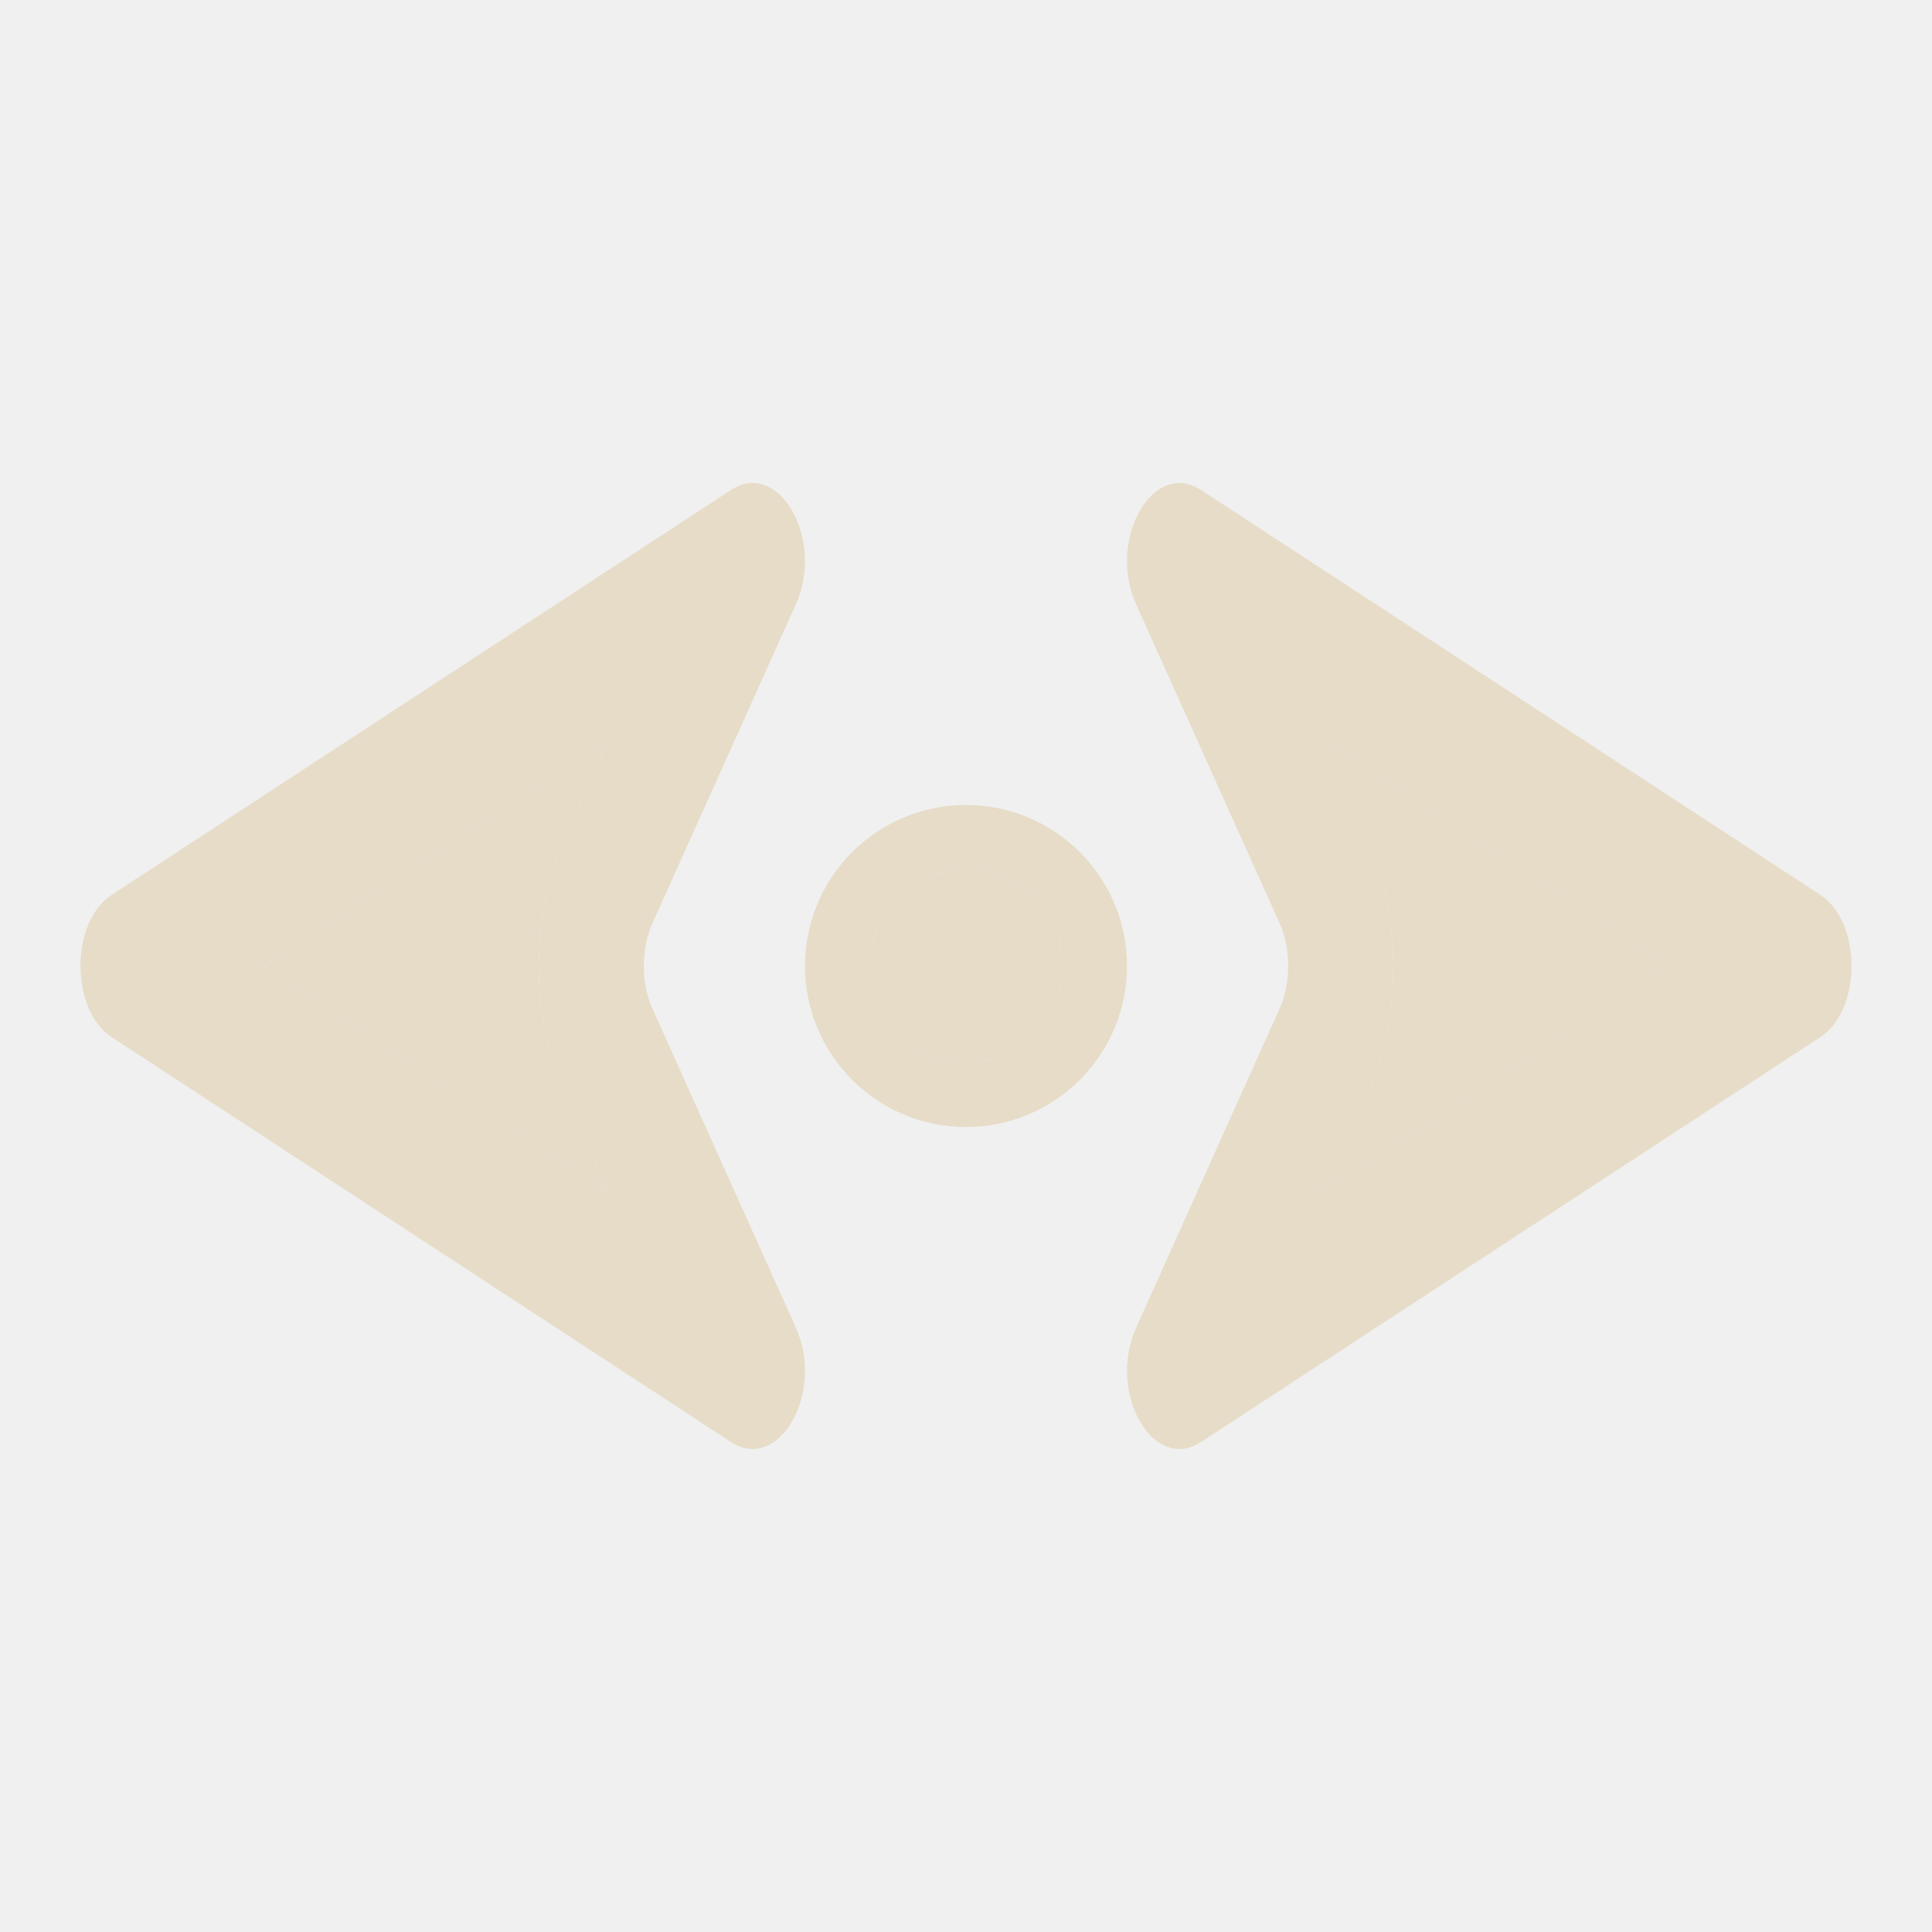
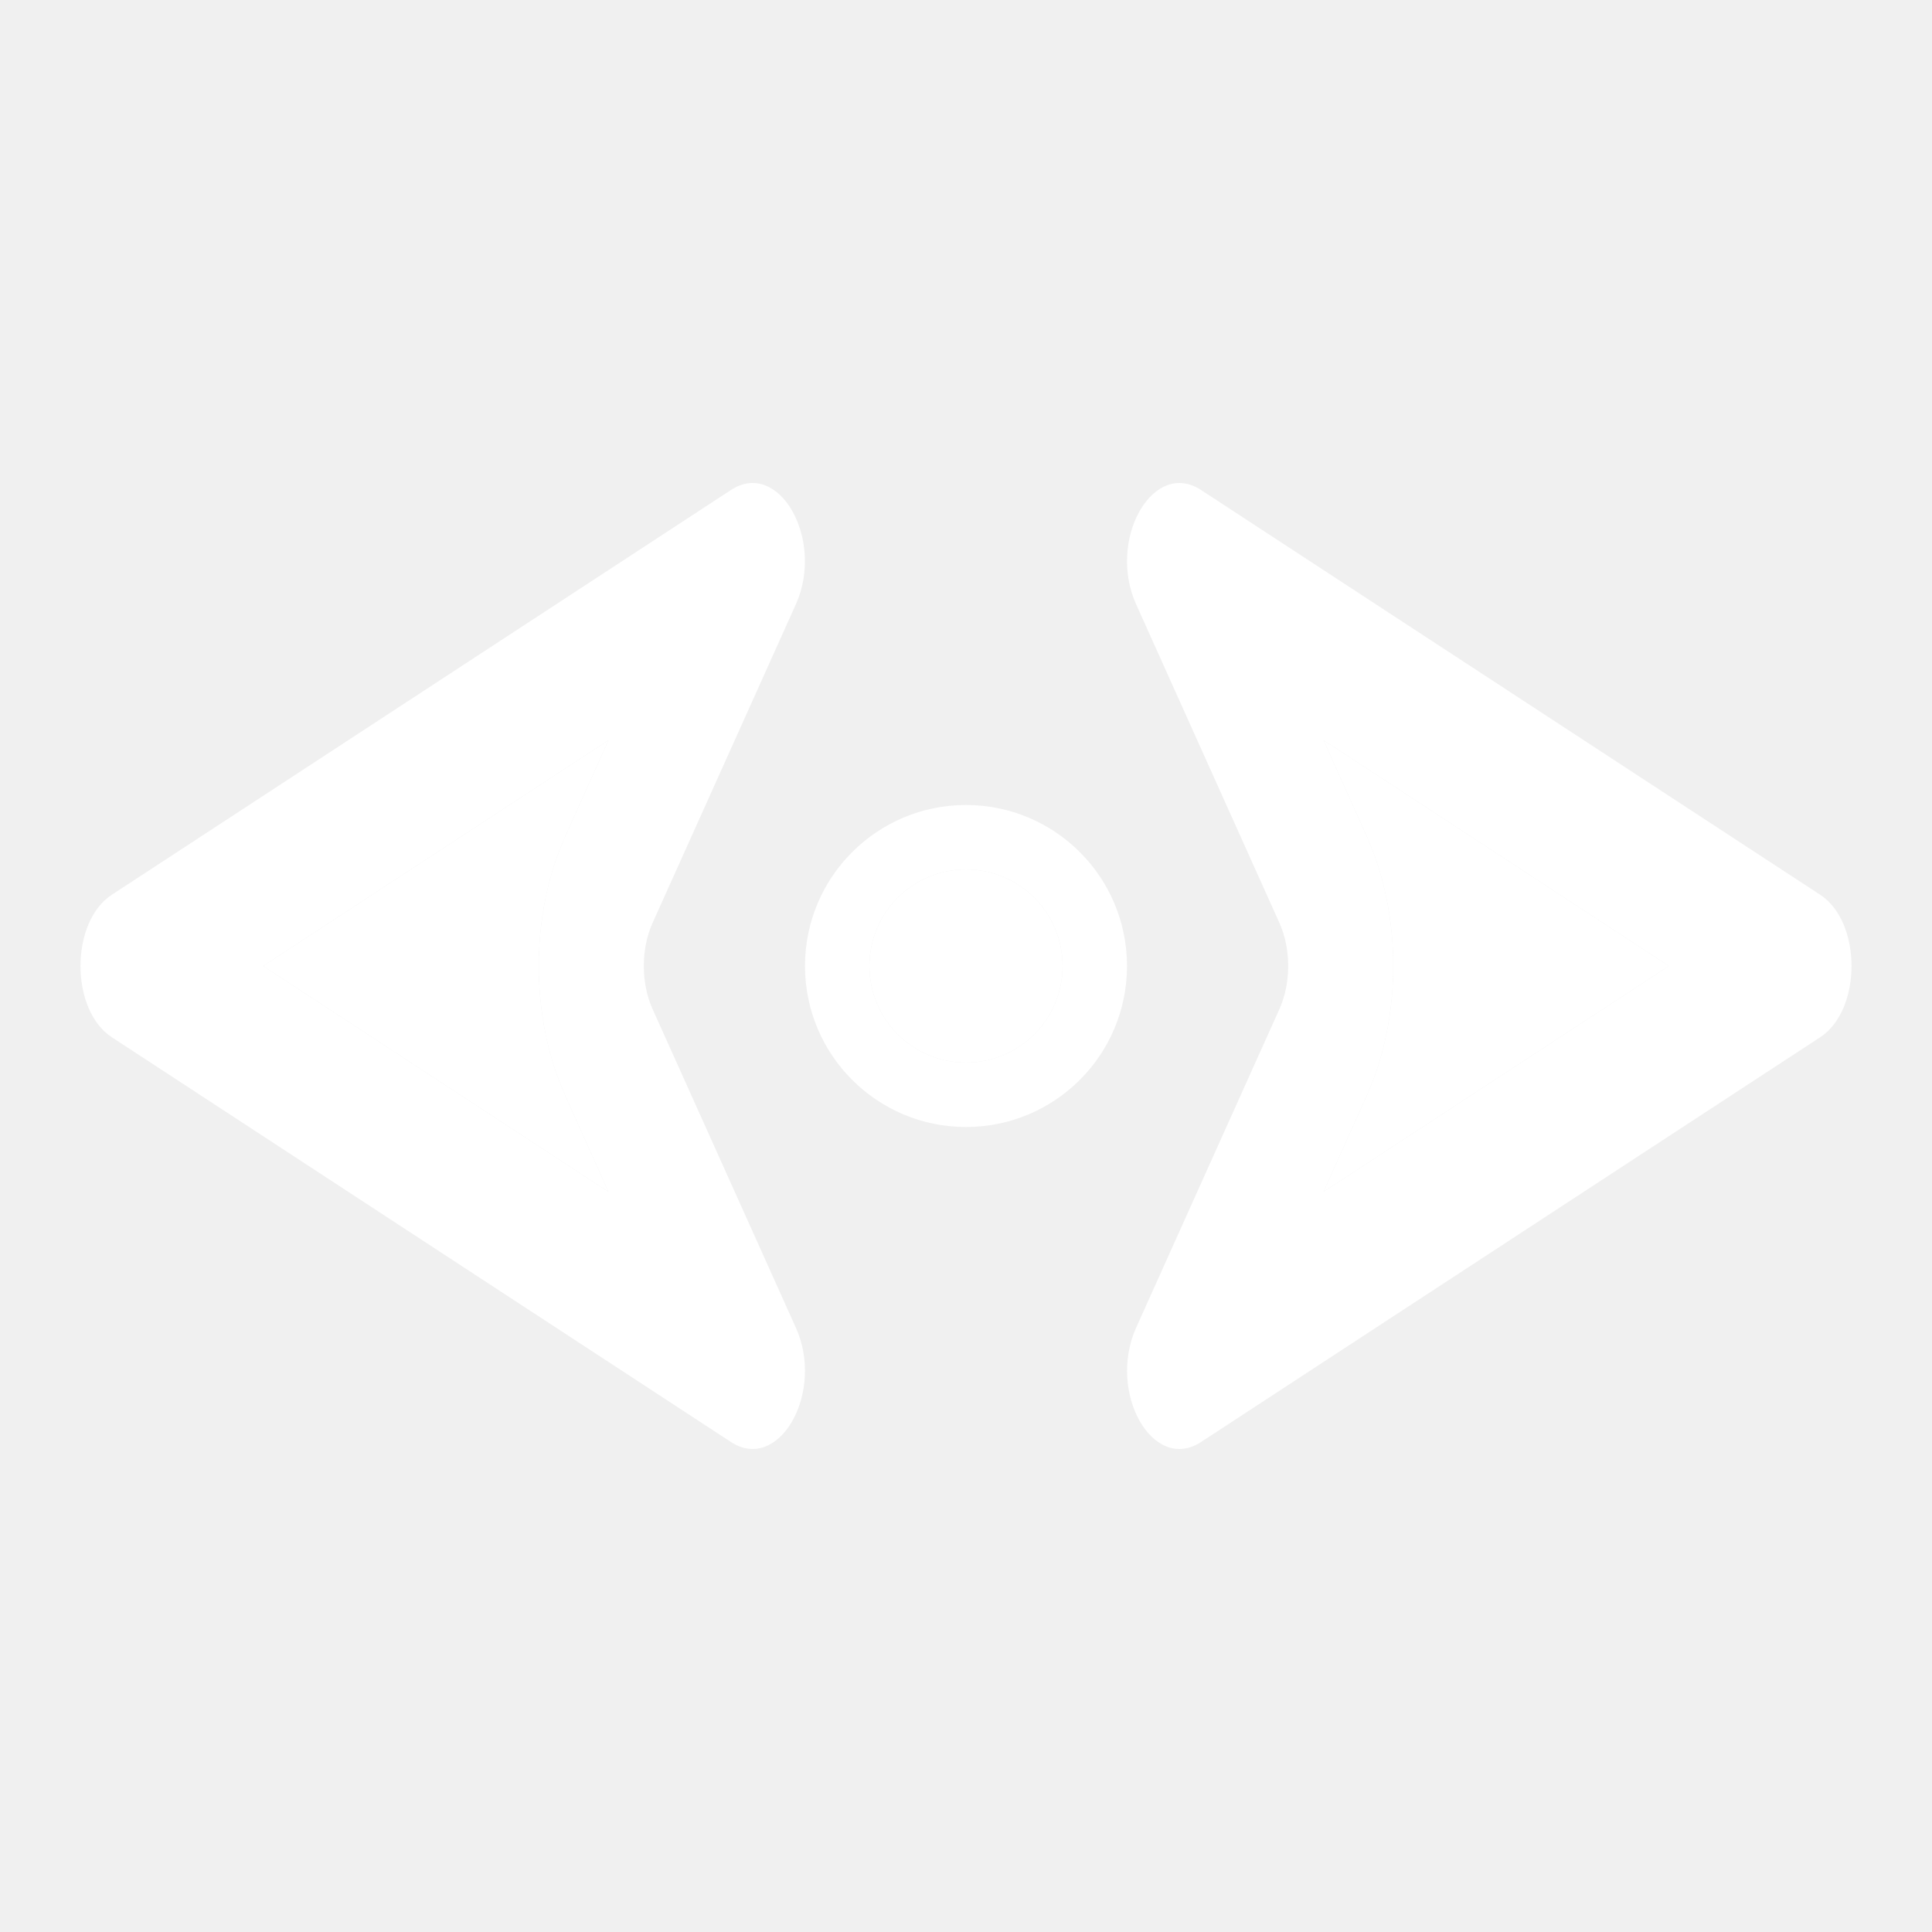
<svg xmlns="http://www.w3.org/2000/svg" width="24" height="24" viewBox="0 0 24 24" fill="none">
-   <path d="M13.2 12C13.2 11.337 12.663 10.8 12 10.8C11.337 10.8 10.8 11.337 10.8 12C10.8 12.663 11.337 13.2 12 13.2V14C10.895 14 10 13.105 10 12C10 10.895 10.895 10 12 10C13.105 10 14 10.895 14 12C14 13.105 13.105 14 12 14V13.2C12.663 13.2 13.2 12.663 13.2 12Z" fill="#E6DCC8" />
-   <path d="M13.2 12C13.2 11.337 12.663 10.8 12 10.8C11.337 10.8 10.8 11.337 10.8 12C10.8 12.663 11.337 13.2 12 13.2C12.663 13.2 13.2 12.663 13.2 12Z" fill="#E6DCC8" />
-   <path d="M22.611 11.115C23.13 11.454 23.13 12.546 22.611 12.885L14.92 17.913C14.322 18.304 13.752 17.297 14.114 16.492L15.893 12.536C16.039 12.211 16.039 11.788 15.893 11.464L14.114 7.508L14.082 7.431C13.787 6.641 14.341 5.709 14.92 6.087L22.611 11.115ZM16.441 9.194L16.979 10.391L17.056 10.577C17.391 11.46 17.391 12.54 17.056 13.423L16.979 13.609L16.441 14.805L20.731 12L16.441 9.194Z" fill="#E6DCC8" />
-   <path d="M16.441 9.194L16.979 10.391L17.056 10.577C17.391 11.46 17.391 12.54 17.056 13.423L16.979 13.609L16.441 14.805L20.731 12L16.441 9.194Z" fill="#E6DCC8" />
-   <path d="M1.389 12.885C0.87 12.546 0.87 11.454 1.389 11.115L9.08 6.087C9.677 5.696 10.248 6.703 9.886 7.508L8.107 11.464C7.961 11.788 7.961 12.212 8.107 12.536L9.886 16.492L9.918 16.569C10.213 17.359 9.659 18.291 9.08 17.913L1.389 12.885ZM7.559 14.806L7.021 13.609L6.944 13.423C6.609 12.54 6.609 11.46 6.944 10.577L7.021 10.391L7.559 9.195L3.269 12L7.559 14.806Z" fill="#E6DCC8" />
-   <path d="M7.559 14.806L7.021 13.609L6.944 13.423C6.609 12.54 6.609 11.46 6.944 10.577L7.021 10.391L7.559 9.195L3.269 12L7.559 14.806Z" fill="#E6DCC8" />
+   <path d="M13.2 12C13.2 11.337 12.663 10.8 12 10.8C11.337 10.8 10.8 11.337 10.8 12C10.8 12.663 11.337 13.2 12 13.2V14C10.895 14 10 13.105 10 12C10 10.895 10.895 10 12 10C13.105 10 14 10.895 14 12C14 13.105 13.105 14 12 14V13.2C12.663 13.2 13.2 12.663 13.2 12Z" fill="#FFFFFF" />
+   <path d="M13.2 12C13.2 11.337 12.663 10.8 12 10.8C11.337 10.8 10.8 11.337 10.8 12C10.8 12.663 11.337 13.2 12 13.2C12.663 13.2 13.2 12.663 13.2 12Z" fill="#FFFFFF" />
+   <path d="M22.611 11.115C23.13 11.454 23.13 12.546 22.611 12.885L14.92 17.913C14.322 18.304 13.752 17.297 14.114 16.492L15.893 12.536C16.039 12.211 16.039 11.788 15.893 11.464L14.114 7.508L14.082 7.431C13.787 6.641 14.341 5.709 14.92 6.087L22.611 11.115ZM16.441 9.194L16.979 10.391L17.056 10.577C17.391 11.46 17.391 12.54 17.056 13.423L16.979 13.609L16.441 14.805L20.731 12L16.441 9.194Z" fill="#FFFFFF" />
+   <path d="M16.441 9.194L16.979 10.391L17.056 10.577C17.391 11.46 17.391 12.54 17.056 13.423L16.979 13.609L16.441 14.805L20.731 12L16.441 9.194Z" fill="#FFFFFF" />
+   <path d="M1.389 12.885C0.87 12.546 0.87 11.454 1.389 11.115L9.08 6.087C9.677 5.696 10.248 6.703 9.886 7.508L8.107 11.464C7.961 11.788 7.961 12.212 8.107 12.536L9.886 16.492L9.918 16.569C10.213 17.359 9.659 18.291 9.08 17.913L1.389 12.885ZM7.559 14.806L7.021 13.609L6.944 13.423C6.609 12.54 6.609 11.46 6.944 10.577L7.021 10.391L7.559 9.195L3.269 12L7.559 14.806Z" fill="#FFFFFF" />
+   <path d="M7.559 14.806L7.021 13.609L6.944 13.423C6.609 12.54 6.609 11.46 6.944 10.577L7.021 10.391L7.559 9.195L3.269 12L7.559 14.806Z" fill="#FFFFFF" />
</svg>
